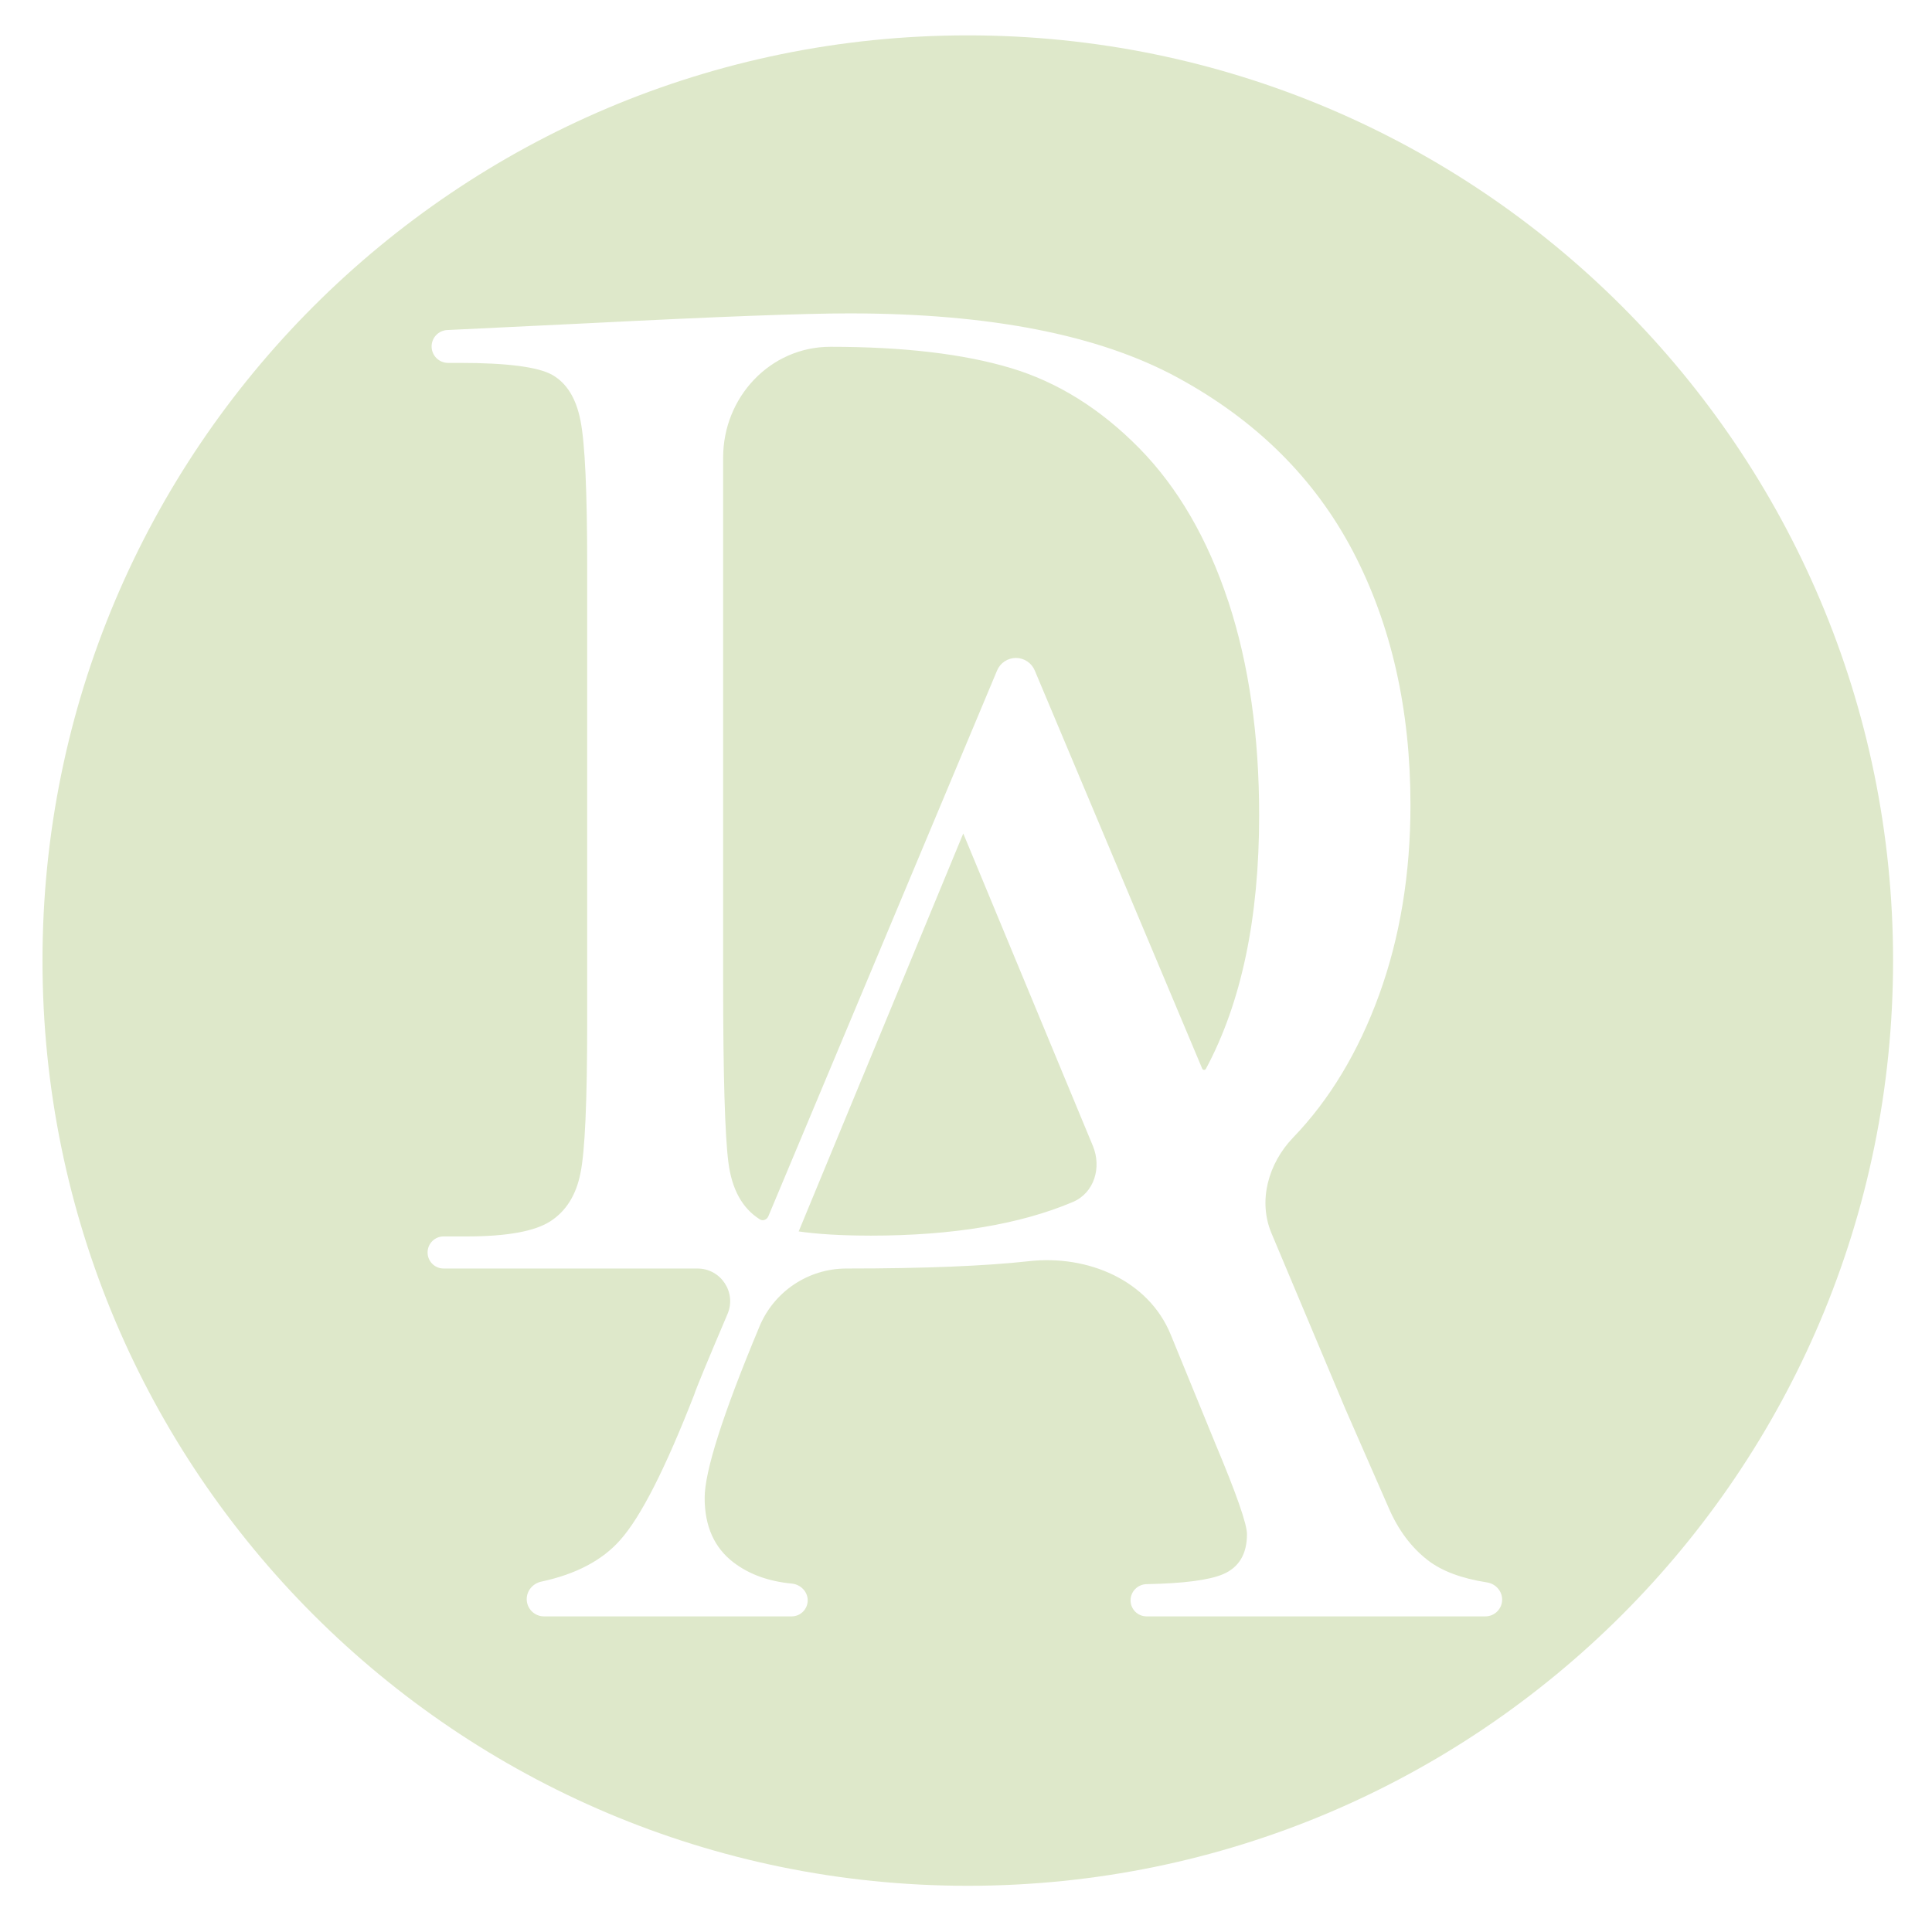
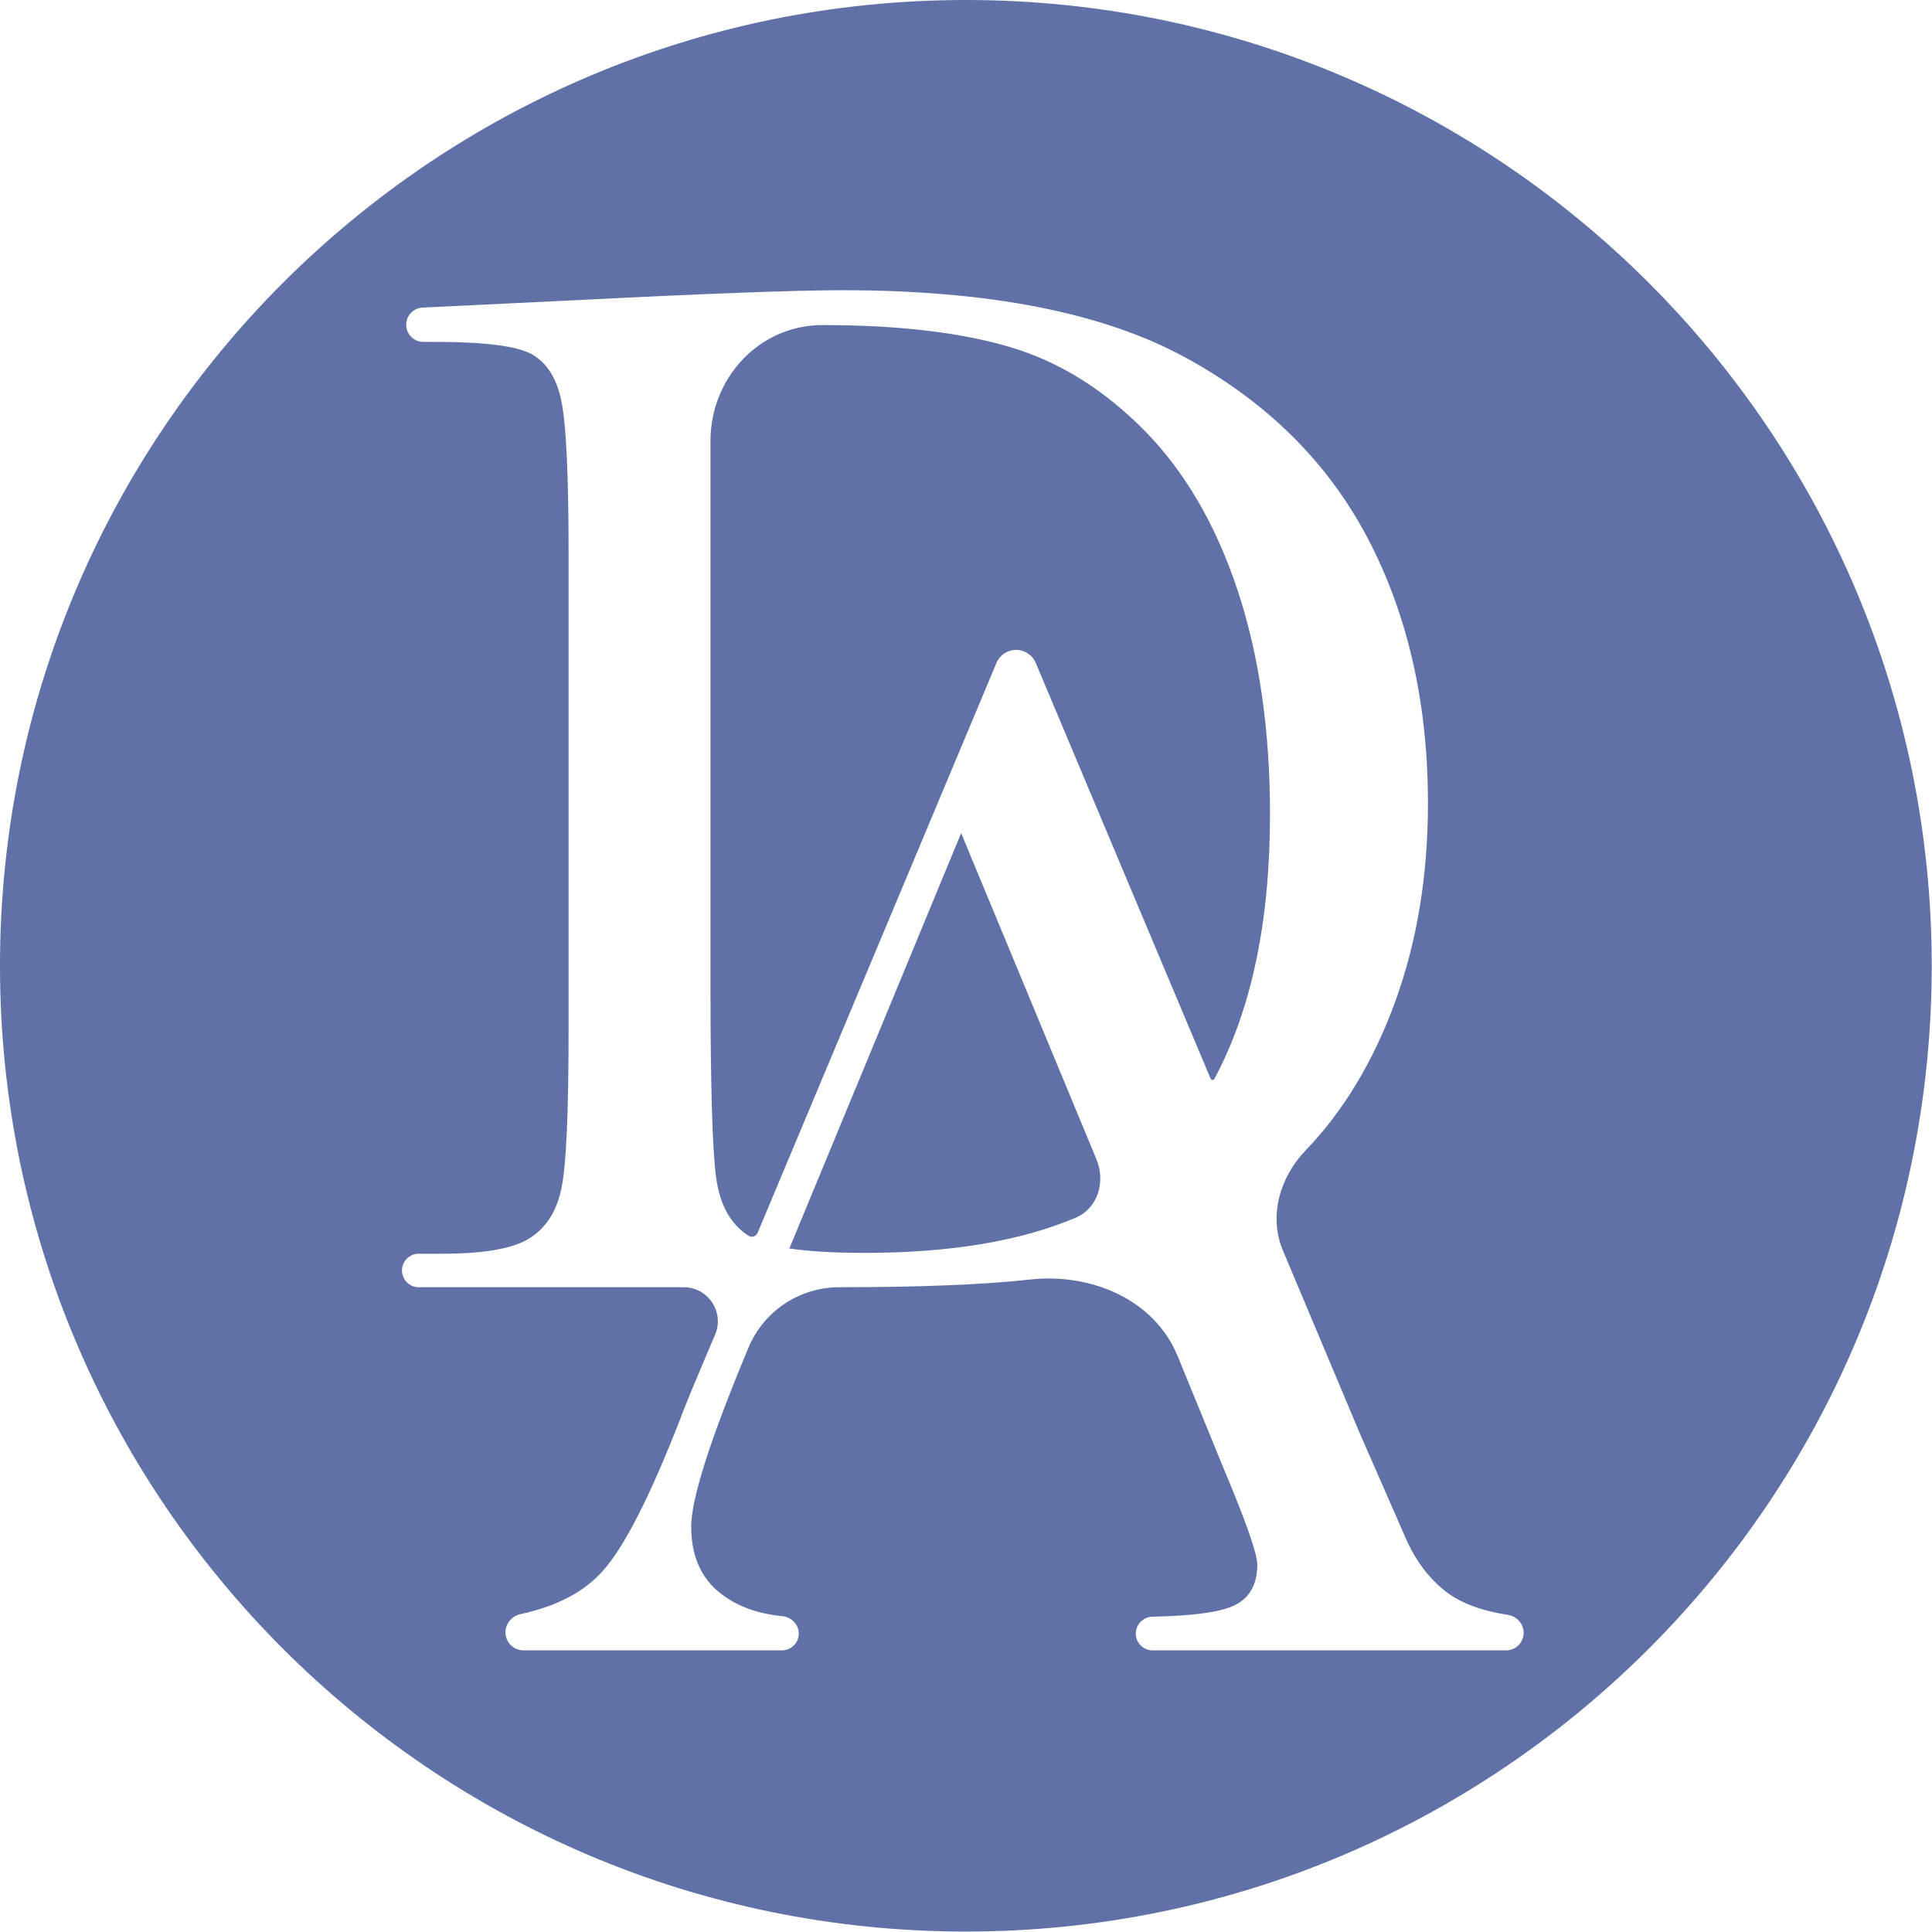
- <svg xmlns="http://www.w3.org/2000/svg" width="738" height="738" viewBox="0 0 738 738" fill="none">
-   <path d="M367.955 318.37C367.957 318.37 367.959 318.372 367.958 318.374L315.569 445.08C310.26 457.92 318.536 472 332.43 472V472C363.83 472 389.68 467.7 409.9 459.11V459.11C418.048 455.58 420.858 445.919 417.456 437.716L367.952 318.374C367.951 318.372 367.953 318.37 367.955 318.37V318.37ZM367.955 318.37C367.957 318.37 367.959 318.372 367.958 318.374L315.569 445.08C310.26 457.92 318.536 472 332.43 472V472C363.83 472 389.68 467.7 409.9 459.11V459.11C418.048 455.58 420.858 445.919 417.456 437.716L367.952 318.374C367.951 318.372 367.953 318.37 367.955 318.37V318.37ZM469.17 229.665C469.164 229.662 469.159 229.656 469.156 229.649C461.247 205.704 449.908 186.218 435.18 171.21C420.45 156.25 404.12 146 386.19 140.61C368.25 135.22 345.27 132.47 317.2 132.47V132.47C294.158 132.47 276.23 151.746 276.23 174.788V375.1C276.23 410.74 276.92 433.78 278.24 444.04C279.56 454.35 283.57 461.57 290.22 465.76V465.76C291.417 466.558 292.955 465.898 293.511 464.571L380.874 256.115C382.089 253.216 384.925 251.33 388.069 251.33V251.33C391.208 251.33 394.042 253.212 395.259 256.106L459.221 408.189C459.482 408.809 460.339 408.881 460.64 408.28V408.28C474.22 382.95 480.98 350.69 480.98 311.44C480.98 280.904 477.081 253.688 469.183 229.68C469.181 229.674 469.176 229.668 469.17 229.665V229.665ZM469.17 229.665C469.164 229.662 469.159 229.656 469.156 229.649C461.247 205.704 449.908 186.218 435.18 171.21C420.45 156.25 404.12 146 386.19 140.61C368.25 135.22 345.27 132.47 317.2 132.47V132.47C294.158 132.47 276.23 151.746 276.23 174.788V375.1C276.23 410.74 276.92 433.78 278.24 444.04C279.56 454.35 283.57 461.57 290.22 465.76V465.76C291.417 466.558 292.955 465.898 293.511 464.571L380.874 256.115C382.089 253.216 384.925 251.33 388.069 251.33V251.33C391.208 251.33 394.042 253.212 395.259 256.106L459.221 408.189C459.482 408.809 460.339 408.881 460.64 408.28V408.28C474.22 382.95 480.98 350.69 480.98 311.44C480.98 280.904 477.081 253.688 469.183 229.68C469.181 229.674 469.176 229.668 469.17 229.665V229.665ZM305.1 470.39C305.1 470.39 305.1 470.39 305.1 470.39C312.26 471.42 321.32 471.99 332.43 471.99C363.83 471.99 389.68 467.69 409.9 459.1V459.1C418.048 455.57 420.858 445.909 417.456 437.706L406.874 412.197C392.512 377.573 343.456 377.601 329.133 412.242L305.094 470.381C305.092 470.385 305.095 470.39 305.1 470.39V470.39ZM369.68 13.51C174.492 13.51 16.23 171.741 16.23 366.93V366.93C16.23 562.118 174.492 720.35 369.68 720.35V720.35C564.868 720.35 723.13 562.118 723.13 366.93V366.93C723.13 171.741 564.868 13.51 369.68 13.51V13.51ZM573.8 611.019C573.8 614.565 570.925 617.44 567.379 617.44H437.99C434.604 617.44 431.86 614.695 431.86 611.31V611.31C431.86 607.924 434.606 605.188 437.991 605.123C452.067 604.852 461.779 603.605 467.16 601.34C473.23 598.76 476.33 593.66 476.33 586.04C476.33 582.14 472.26 570.51 464.12 551.14L447.19 509.782C438.67 488.969 415.472 479.27 393.12 481.75V481.75C376.62 483.58 353.35 484.56 323.32 484.56V484.56C308.698 484.56 295.53 493.41 290.008 506.949L289.91 507.19C276.04 540.43 269.17 562.09 269.17 572.17C269.17 583 272.84 591.19 280.17 596.81C286.205 601.4 293.622 604.075 302.408 604.902C305.778 605.219 308.53 607.924 308.53 611.31V611.31C308.53 614.695 305.785 617.44 302.4 617.44H207.799C204.154 617.44 201.2 614.485 201.2 610.841V610.841C201.2 607.584 203.585 604.842 206.769 604.16C219.986 601.328 230.043 596.044 236.9 588.28C244.75 579.51 254.15 561 265.15 532.81C266.01 530.12 270.31 519.8 277.93 501.87V501.87C281.388 493.648 275.35 484.56 266.431 484.56H169.46C166.074 484.56 163.33 481.815 163.33 478.43V478.43C163.33 475.044 166.074 472.3 169.46 472.3H178.23C193.64 472.3 204.36 470.35 210.32 466.46C216.28 462.56 220.06 456.49 221.72 448.18C223.44 439.93 224.3 420.73 224.3 390.53V216.38C224.3 187.61 223.44 169.05 221.72 160.57C220.06 152.15 216.51 146.42 211.06 143.26C205.67 140.17 193.81 138.62 175.53 138.62H171.148C167.681 138.62 164.87 135.809 164.87 132.342V132.342C164.87 128.992 167.499 126.233 170.845 126.071L224.29 123.49C273.8 120.97 307.21 119.71 324.4 119.71C378.04 119.71 419.81 127.9 449.84 144.24C479.87 160.57 502.16 182.69 516.83 210.65C531.44 238.61 538.78 270.93 538.78 307.49C538.78 333.91 534.77 358.09 526.8 380.04C518.83 401.93 507.83 420.15 493.91 434.59V434.59C484.55 444.35 480.45 458.619 485.692 471.085L513.86 538.08L530.42 575.9C534.09 584.44 539.13 591.14 545.43 596.01C550.725 600.103 558.252 602.946 568.005 604.461C571.277 604.969 573.8 607.708 573.8 611.019V611.019ZM469.17 229.665C469.164 229.662 469.159 229.656 469.156 229.649C461.247 205.704 449.908 186.218 435.18 171.21C420.45 156.25 404.12 146 386.19 140.61C368.25 135.22 345.27 132.47 317.2 132.47V132.47C294.158 132.47 276.23 151.746 276.23 174.788V375.1C276.23 410.74 276.92 433.78 278.24 444.04C279.56 454.35 283.57 461.57 290.22 465.76V465.76C291.417 466.558 292.955 465.898 293.511 464.571L380.874 256.115C382.089 253.216 384.925 251.33 388.069 251.33V251.33C391.208 251.33 394.042 253.212 395.259 256.106L459.221 408.189C459.482 408.809 460.339 408.881 460.64 408.28V408.28C474.22 382.95 480.98 350.69 480.98 311.44C480.98 280.904 477.081 253.688 469.183 229.68C469.181 229.674 469.176 229.668 469.17 229.665V229.665ZM305.1 470.39C305.1 470.39 305.1 470.39 305.1 470.39C312.26 471.42 321.32 471.99 332.43 471.99C363.83 471.99 389.68 467.69 409.9 459.1V459.1C418.048 455.57 420.858 445.909 417.456 437.706L406.874 412.197C392.512 377.573 343.456 377.601 329.133 412.242L305.094 470.381C305.092 470.385 305.095 470.39 305.1 470.39V470.39ZM367.955 318.37C367.957 318.37 367.959 318.372 367.958 318.374L315.569 445.08C310.26 457.92 318.536 472 332.43 472V472C363.83 472 389.68 467.7 409.9 459.11V459.11C418.048 455.58 420.858 445.919 417.456 437.716L367.952 318.374C367.951 318.372 367.953 318.37 367.955 318.37V318.37ZM469.17 229.665C469.164 229.662 469.159 229.656 469.156 229.649C461.247 205.704 449.908 186.218 435.18 171.21C420.45 156.25 404.12 146 386.19 140.61C368.25 135.22 345.27 132.47 317.2 132.47V132.47C294.158 132.47 276.23 151.746 276.23 174.788V375.1C276.23 410.74 276.92 433.78 278.24 444.04C279.56 454.35 283.57 461.57 290.22 465.76V465.76C291.417 466.558 292.955 465.898 293.511 464.571L380.874 256.115C382.089 253.216 384.925 251.33 388.069 251.33V251.33C391.208 251.33 394.042 253.212 395.259 256.106L459.221 408.189C459.482 408.809 460.339 408.881 460.64 408.28V408.28C474.22 382.95 480.98 350.69 480.98 311.44C480.98 280.904 477.081 253.688 469.183 229.68C469.181 229.674 469.176 229.668 469.17 229.665V229.665ZM469.17 229.665C469.164 229.662 469.159 229.656 469.156 229.649C461.247 205.704 449.908 186.218 435.18 171.21C420.45 156.25 404.12 146 386.19 140.61C368.25 135.22 345.27 132.47 317.2 132.47V132.47C294.158 132.47 276.23 151.746 276.23 174.788V375.1C276.23 410.74 276.92 433.78 278.24 444.04C279.56 454.35 283.57 461.57 290.22 465.76V465.76C291.417 466.558 292.955 465.898 293.511 464.571L380.874 256.115C382.089 253.216 384.925 251.33 388.069 251.33V251.33C391.208 251.33 394.042 253.212 395.259 256.106L459.221 408.189C459.482 408.809 460.339 408.881 460.64 408.28V408.28C474.22 382.95 480.98 350.69 480.98 311.44C480.98 280.904 477.081 253.688 469.183 229.68C469.181 229.674 469.176 229.668 469.17 229.665V229.665ZM367.955 318.37C367.957 318.37 367.959 318.372 367.958 318.374L315.569 445.08C310.26 457.92 318.536 472 332.43 472V472C363.83 472 389.68 467.7 409.9 459.11V459.11C418.048 455.58 420.858 445.919 417.456 437.716L367.952 318.374C367.951 318.372 367.953 318.37 367.955 318.37V318.37Z" fill="#DEE8CA" />
+ <svg xmlns="http://www.w3.org/2000/svg" width="707" height="707" viewBox="0 0 707 707" fill="none">
+   <path d="M351.725 304.86C351.727 304.86 351.729 304.862 351.728 304.865L299.339 431.57C294.03 444.41 302.306 458.49 316.2 458.49V458.49C347.6 458.49 373.45 454.19 393.67 445.6V445.6C401.818 442.07 404.628 432.409 401.226 424.207L351.722 304.865C351.721 304.862 351.723 304.86 351.725 304.86V304.86ZM351.725 304.86C351.727 304.86 351.729 304.862 351.728 304.865L299.339 431.57C294.03 444.41 302.306 458.49 316.2 458.49V458.49C347.6 458.49 373.45 454.19 393.67 445.6V445.6C401.818 442.07 404.628 432.409 401.226 424.207L351.722 304.865C351.721 304.862 351.723 304.86 351.725 304.86V304.86ZM452.94 216.155C452.934 216.152 452.929 216.146 452.926 216.139C445.017 192.194 433.678 172.708 418.95 157.7C404.22 142.74 387.89 132.49 369.96 127.1C352.02 121.71 329.04 118.96 300.97 118.96V118.96C277.928 118.96 260 138.236 260 161.278V361.59C260 397.23 260.69 420.27 262.01 430.53C263.33 440.84 267.34 448.06 273.99 452.25V452.25C275.187 453.048 276.725 452.388 277.281 451.061L364.644 242.605C365.859 239.706 368.695 237.82 371.839 237.82V237.82C374.978 237.82 377.812 239.702 379.029 242.596L442.991 394.679C443.252 395.299 444.109 395.371 444.41 394.77V394.77C457.99 369.44 464.75 337.18 464.75 297.93C464.75 267.394 460.851 240.178 452.953 216.171C452.951 216.164 452.946 216.158 452.94 216.155V216.155ZM452.94 216.155C452.934 216.152 452.929 216.146 452.926 216.139C445.017 192.194 433.678 172.708 418.95 157.7C404.22 142.74 387.89 132.49 369.96 127.1C352.02 121.71 329.04 118.96 300.97 118.96V118.96C277.928 118.96 260 138.236 260 161.278V361.59C260 397.23 260.69 420.27 262.01 430.53C263.33 440.84 267.34 448.06 273.99 452.25V452.25C275.187 453.048 276.725 452.388 277.281 451.061L364.644 242.605C365.859 239.706 368.695 237.82 371.839 237.82V237.82C374.978 237.82 377.812 239.702 379.029 242.596L442.991 394.679C443.252 395.299 444.109 395.371 444.41 394.77V394.77C457.99 369.44 464.75 337.18 464.75 297.93C464.75 267.394 460.851 240.178 452.953 216.171C452.951 216.164 452.946 216.158 452.94 216.155V216.155ZM288.87 456.88C288.87 456.88 288.87 456.88 288.87 456.88C296.03 457.91 305.09 458.48 316.2 458.48C347.6 458.48 373.45 454.18 393.67 445.59V445.59C401.818 442.06 404.628 432.399 401.226 424.197L390.644 398.688C376.282 364.063 327.226 364.091 312.903 398.732L288.864 456.871C288.862 456.875 288.865 456.88 288.87 456.88V456.88ZM353.45 0C158.262 0 0 158.232 0 353.42V353.42C0 548.608 158.262 706.84 353.45 706.84V706.84C548.638 706.84 706.9 548.608 706.9 353.42V353.42C706.9 158.232 548.638 0 353.45 0V0ZM557.57 597.509C557.57 601.055 554.695 603.93 551.149 603.93H421.76C418.374 603.93 415.63 601.185 415.63 597.8V597.8C415.63 594.414 418.376 591.679 421.761 591.613C435.837 591.342 445.549 590.095 450.93 587.83C457 585.25 460.1 580.15 460.1 572.53C460.1 568.63 456.03 557 447.89 537.63L430.96 496.272C422.44 475.459 399.242 465.76 376.89 468.24V468.24C360.39 470.07 337.12 471.05 307.09 471.05V471.05C292.468 471.05 279.3 479.9 273.778 493.439L273.68 493.68C259.81 526.92 252.94 548.58 252.94 558.66C252.94 569.49 256.61 577.68 263.94 583.3C269.976 587.89 277.392 590.565 286.178 591.392C289.548 591.709 292.3 594.414 292.3 597.8V597.8C292.3 601.185 289.555 603.93 286.17 603.93H191.569C187.924 603.93 184.97 600.976 184.97 597.331V597.331C184.97 594.074 187.355 591.333 190.539 590.65C203.756 587.818 213.813 582.534 220.67 574.77C228.52 566 237.92 547.49 248.92 519.3C249.78 516.61 254.08 506.29 261.7 488.36V488.36C265.158 480.138 259.12 471.05 250.201 471.05H153.23C149.845 471.05 147.1 468.305 147.1 464.92V464.92C147.1 461.534 149.845 458.79 153.23 458.79H162C177.41 458.79 188.13 456.84 194.09 452.95C200.05 449.05 203.83 442.98 205.49 434.67C207.21 426.42 208.07 407.22 208.07 377.02V202.87C208.07 174.1 207.21 155.54 205.49 147.06C203.83 138.64 200.28 132.91 194.83 129.75C189.44 126.66 177.58 125.11 159.3 125.11H154.918C151.451 125.11 148.64 122.299 148.64 118.832V118.832C148.64 115.483 151.27 112.723 154.615 112.561L208.06 109.98C257.57 107.46 290.98 106.2 308.17 106.2C361.81 106.2 403.58 114.39 433.61 130.73C463.64 147.06 485.93 169.18 500.6 197.14C515.21 225.1 522.55 257.42 522.55 293.98C522.55 320.4 518.54 344.58 510.57 366.53C502.6 388.42 491.6 406.64 477.68 421.08V421.08C468.32 430.84 464.22 445.109 469.462 457.575L497.63 524.57L514.19 562.39C517.86 570.93 522.9 577.63 529.2 582.5C534.495 586.593 542.022 589.436 551.775 590.951C555.047 591.459 557.57 594.198 557.57 597.509V597.509ZM452.94 216.155C452.934 216.152 452.929 216.146 452.926 216.139C445.017 192.194 433.678 172.708 418.95 157.7C404.22 142.74 387.89 132.49 369.96 127.1C352.02 121.71 329.04 118.96 300.97 118.96V118.96C277.928 118.96 260 138.236 260 161.278V361.59C260 397.23 260.69 420.27 262.01 430.53C263.33 440.84 267.34 448.06 273.99 452.25V452.25C275.187 453.048 276.725 452.388 277.281 451.061L364.644 242.605C365.859 239.706 368.695 237.82 371.839 237.82V237.82C374.978 237.82 377.812 239.702 379.029 242.596L442.991 394.679C443.252 395.299 444.109 395.371 444.41 394.77V394.77C457.99 369.44 464.75 337.18 464.75 297.93C464.75 267.394 460.851 240.178 452.953 216.171C452.951 216.164 452.946 216.158 452.94 216.155V216.155ZM288.87 456.88C288.87 456.88 288.87 456.88 288.87 456.88C296.03 457.91 305.09 458.48 316.2 458.48C347.6 458.48 373.45 454.18 393.67 445.59V445.59C401.818 442.06 404.628 432.399 401.226 424.197L390.644 398.688C376.282 364.063 327.226 364.091 312.903 398.732L288.864 456.871C288.862 456.875 288.865 456.88 288.87 456.88V456.88ZM351.725 304.86C351.727 304.86 351.729 304.862 351.728 304.865L299.339 431.57C294.03 444.41 302.306 458.49 316.2 458.49V458.49C347.6 458.49 373.45 454.19 393.67 445.6V445.6C401.818 442.07 404.628 432.409 401.226 424.207L351.722 304.865C351.721 304.862 351.723 304.86 351.725 304.86V304.86ZM452.94 216.155C452.934 216.152 452.929 216.146 452.926 216.139C445.017 192.194 433.678 172.708 418.95 157.7C404.22 142.74 387.89 132.49 369.96 127.1C352.02 121.71 329.04 118.96 300.97 118.96V118.96C277.928 118.96 260 138.236 260 161.278V361.59C260 397.23 260.69 420.27 262.01 430.53C263.33 440.84 267.34 448.06 273.99 452.25V452.25C275.187 453.048 276.725 452.388 277.281 451.061L364.644 242.605C365.859 239.706 368.695 237.82 371.839 237.82V237.82C374.978 237.82 377.812 239.702 379.029 242.596L442.991 394.679C443.252 395.299 444.109 395.371 444.41 394.77V394.77C457.99 369.44 464.75 337.18 464.75 297.93C464.75 267.394 460.851 240.178 452.953 216.171C452.951 216.164 452.946 216.158 452.94 216.155V216.155ZM452.94 216.155C452.934 216.152 452.929 216.146 452.926 216.139C445.017 192.194 433.678 172.708 418.95 157.7C404.22 142.74 387.89 132.49 369.96 127.1C352.02 121.71 329.04 118.96 300.97 118.96V118.96C277.928 118.96 260 138.236 260 161.278V361.59C260 397.23 260.69 420.27 262.01 430.53C263.33 440.84 267.34 448.06 273.99 452.25V452.25C275.187 453.048 276.725 452.388 277.281 451.061L364.644 242.605C365.859 239.706 368.695 237.82 371.839 237.82V237.82C374.978 237.82 377.812 239.702 379.029 242.596L442.991 394.679C443.252 395.299 444.109 395.371 444.41 394.77V394.77C457.99 369.44 464.75 337.18 464.75 297.93C464.75 267.394 460.851 240.178 452.953 216.171C452.951 216.164 452.946 216.158 452.94 216.155V216.155ZM351.725 304.86C351.727 304.86 351.729 304.862 351.728 304.865L299.339 431.57C294.03 444.41 302.306 458.49 316.2 458.49V458.49C347.6 458.49 373.45 454.19 393.67 445.6V445.6C401.818 442.07 404.628 432.409 401.226 424.207L351.722 304.865C351.721 304.862 351.723 304.86 351.725 304.86V304.86Z" fill="#6071A7" />
</svg>
